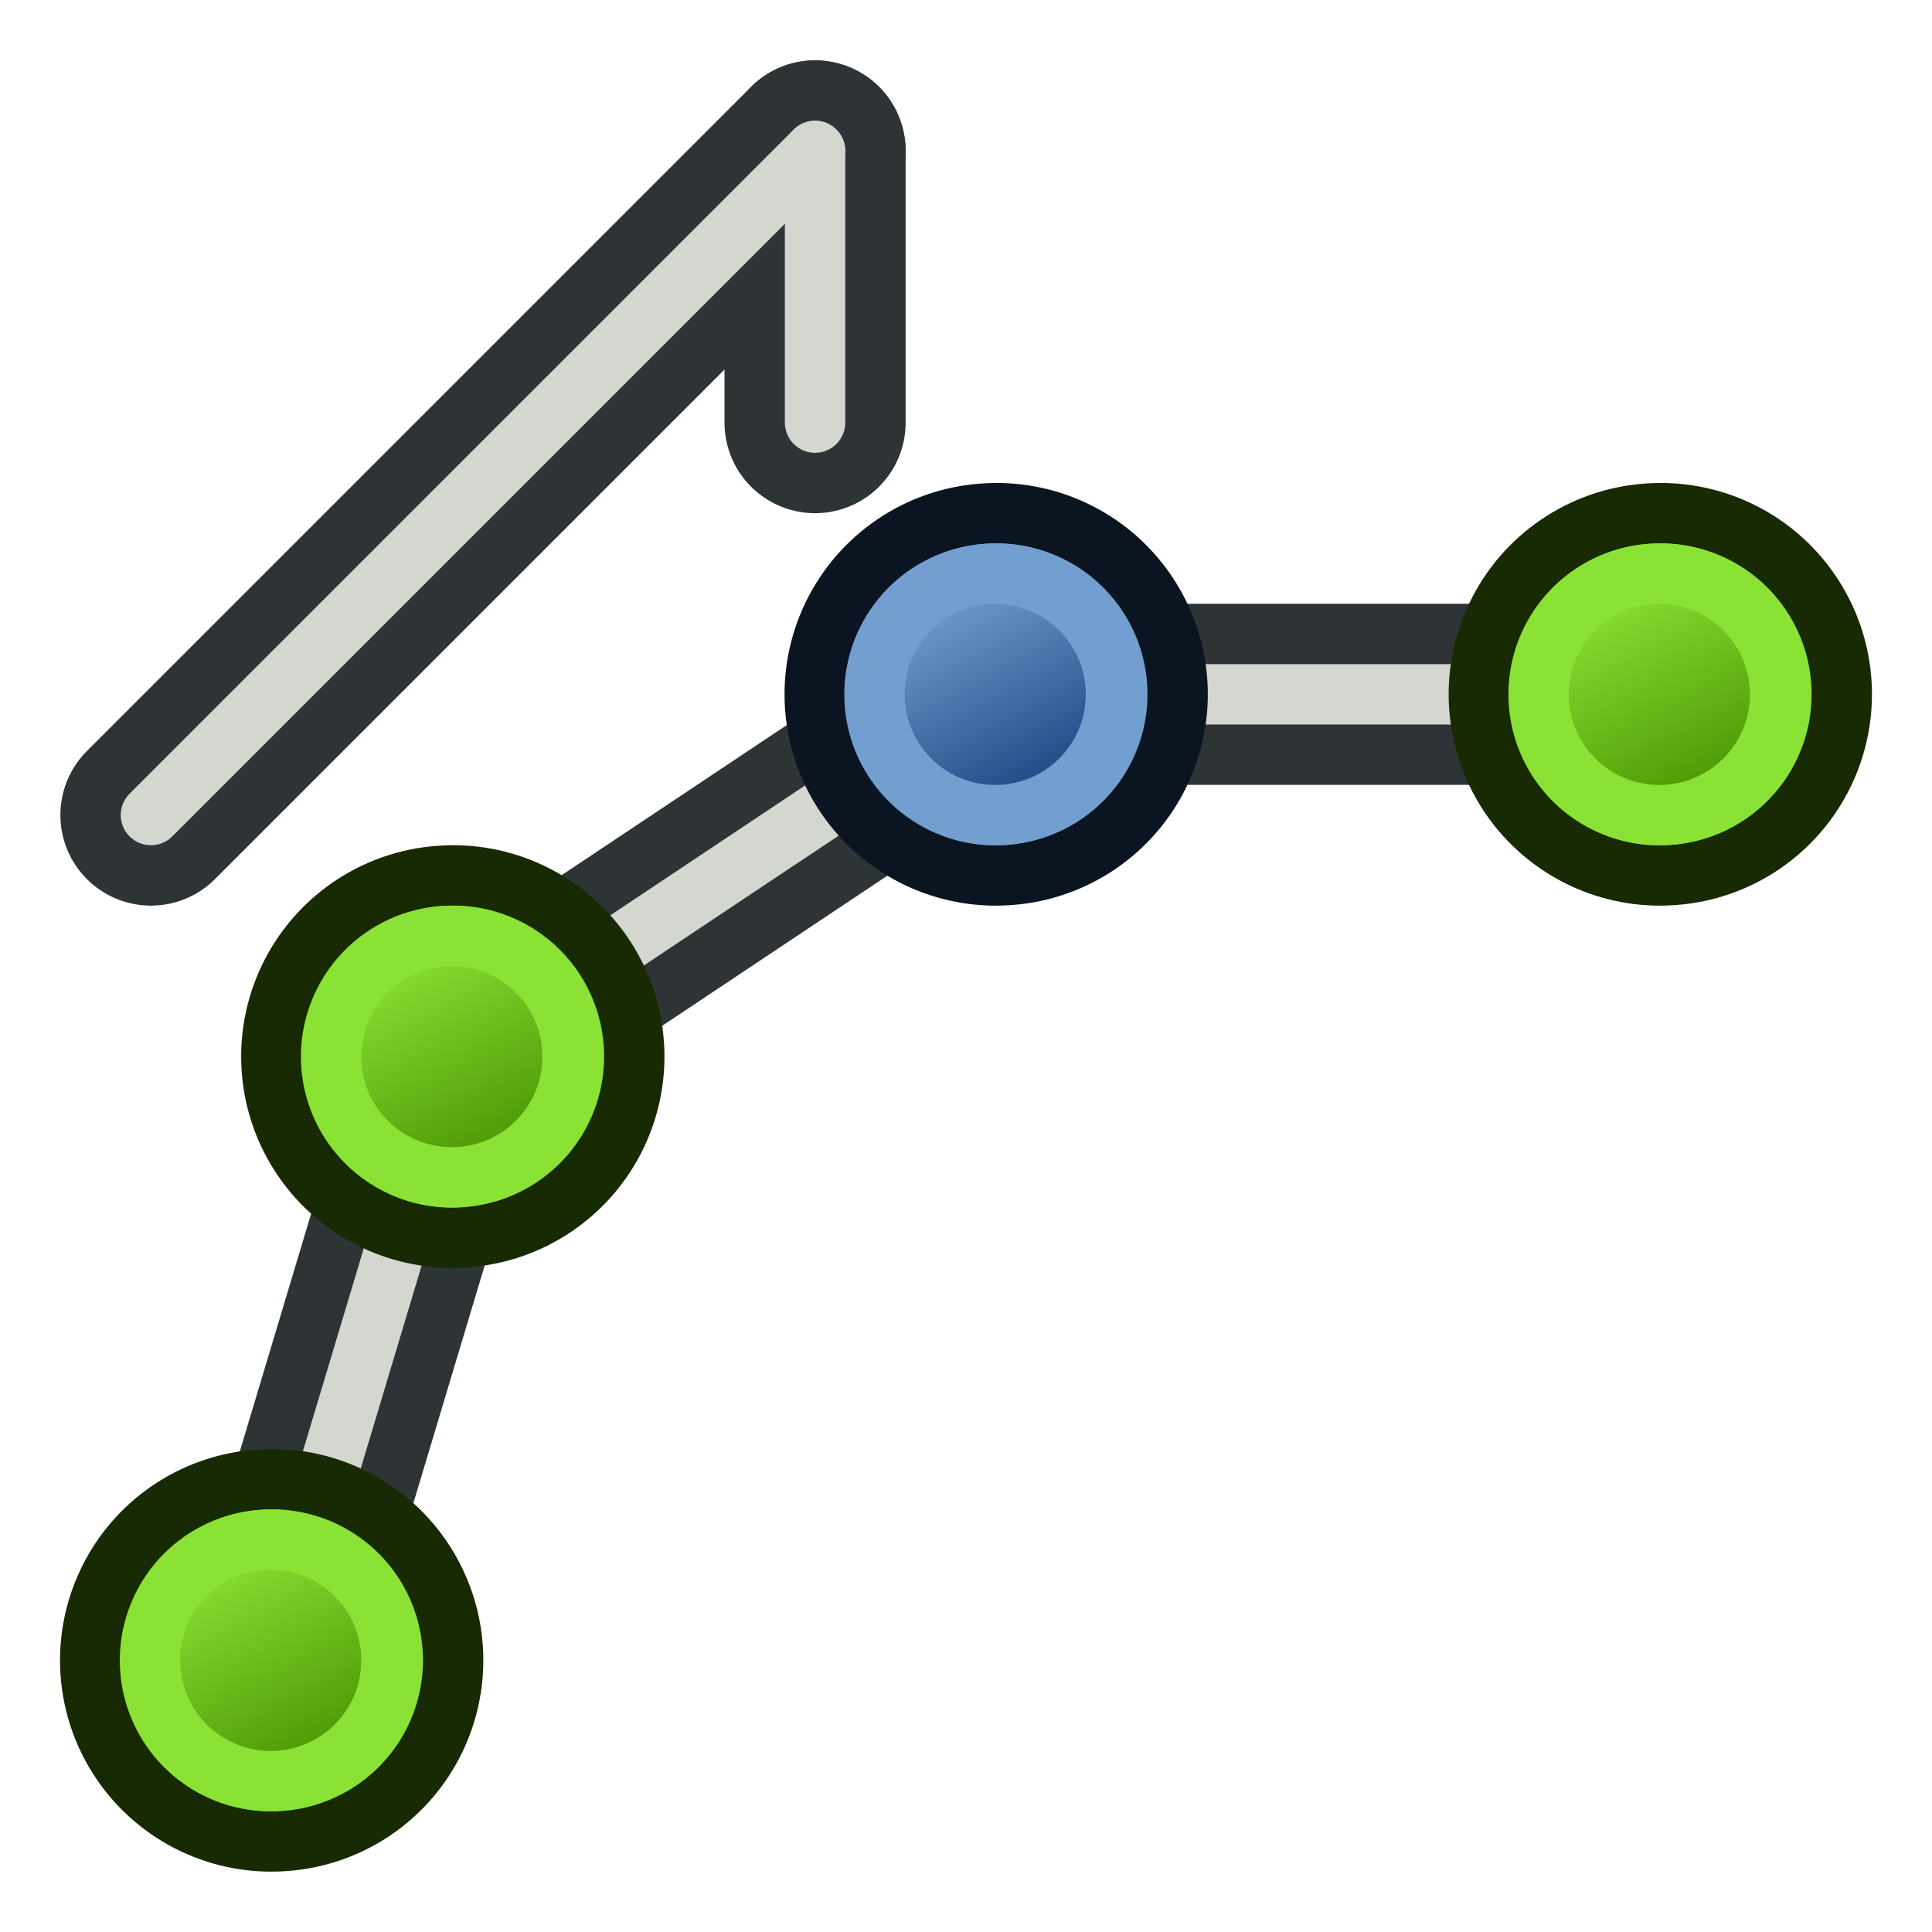
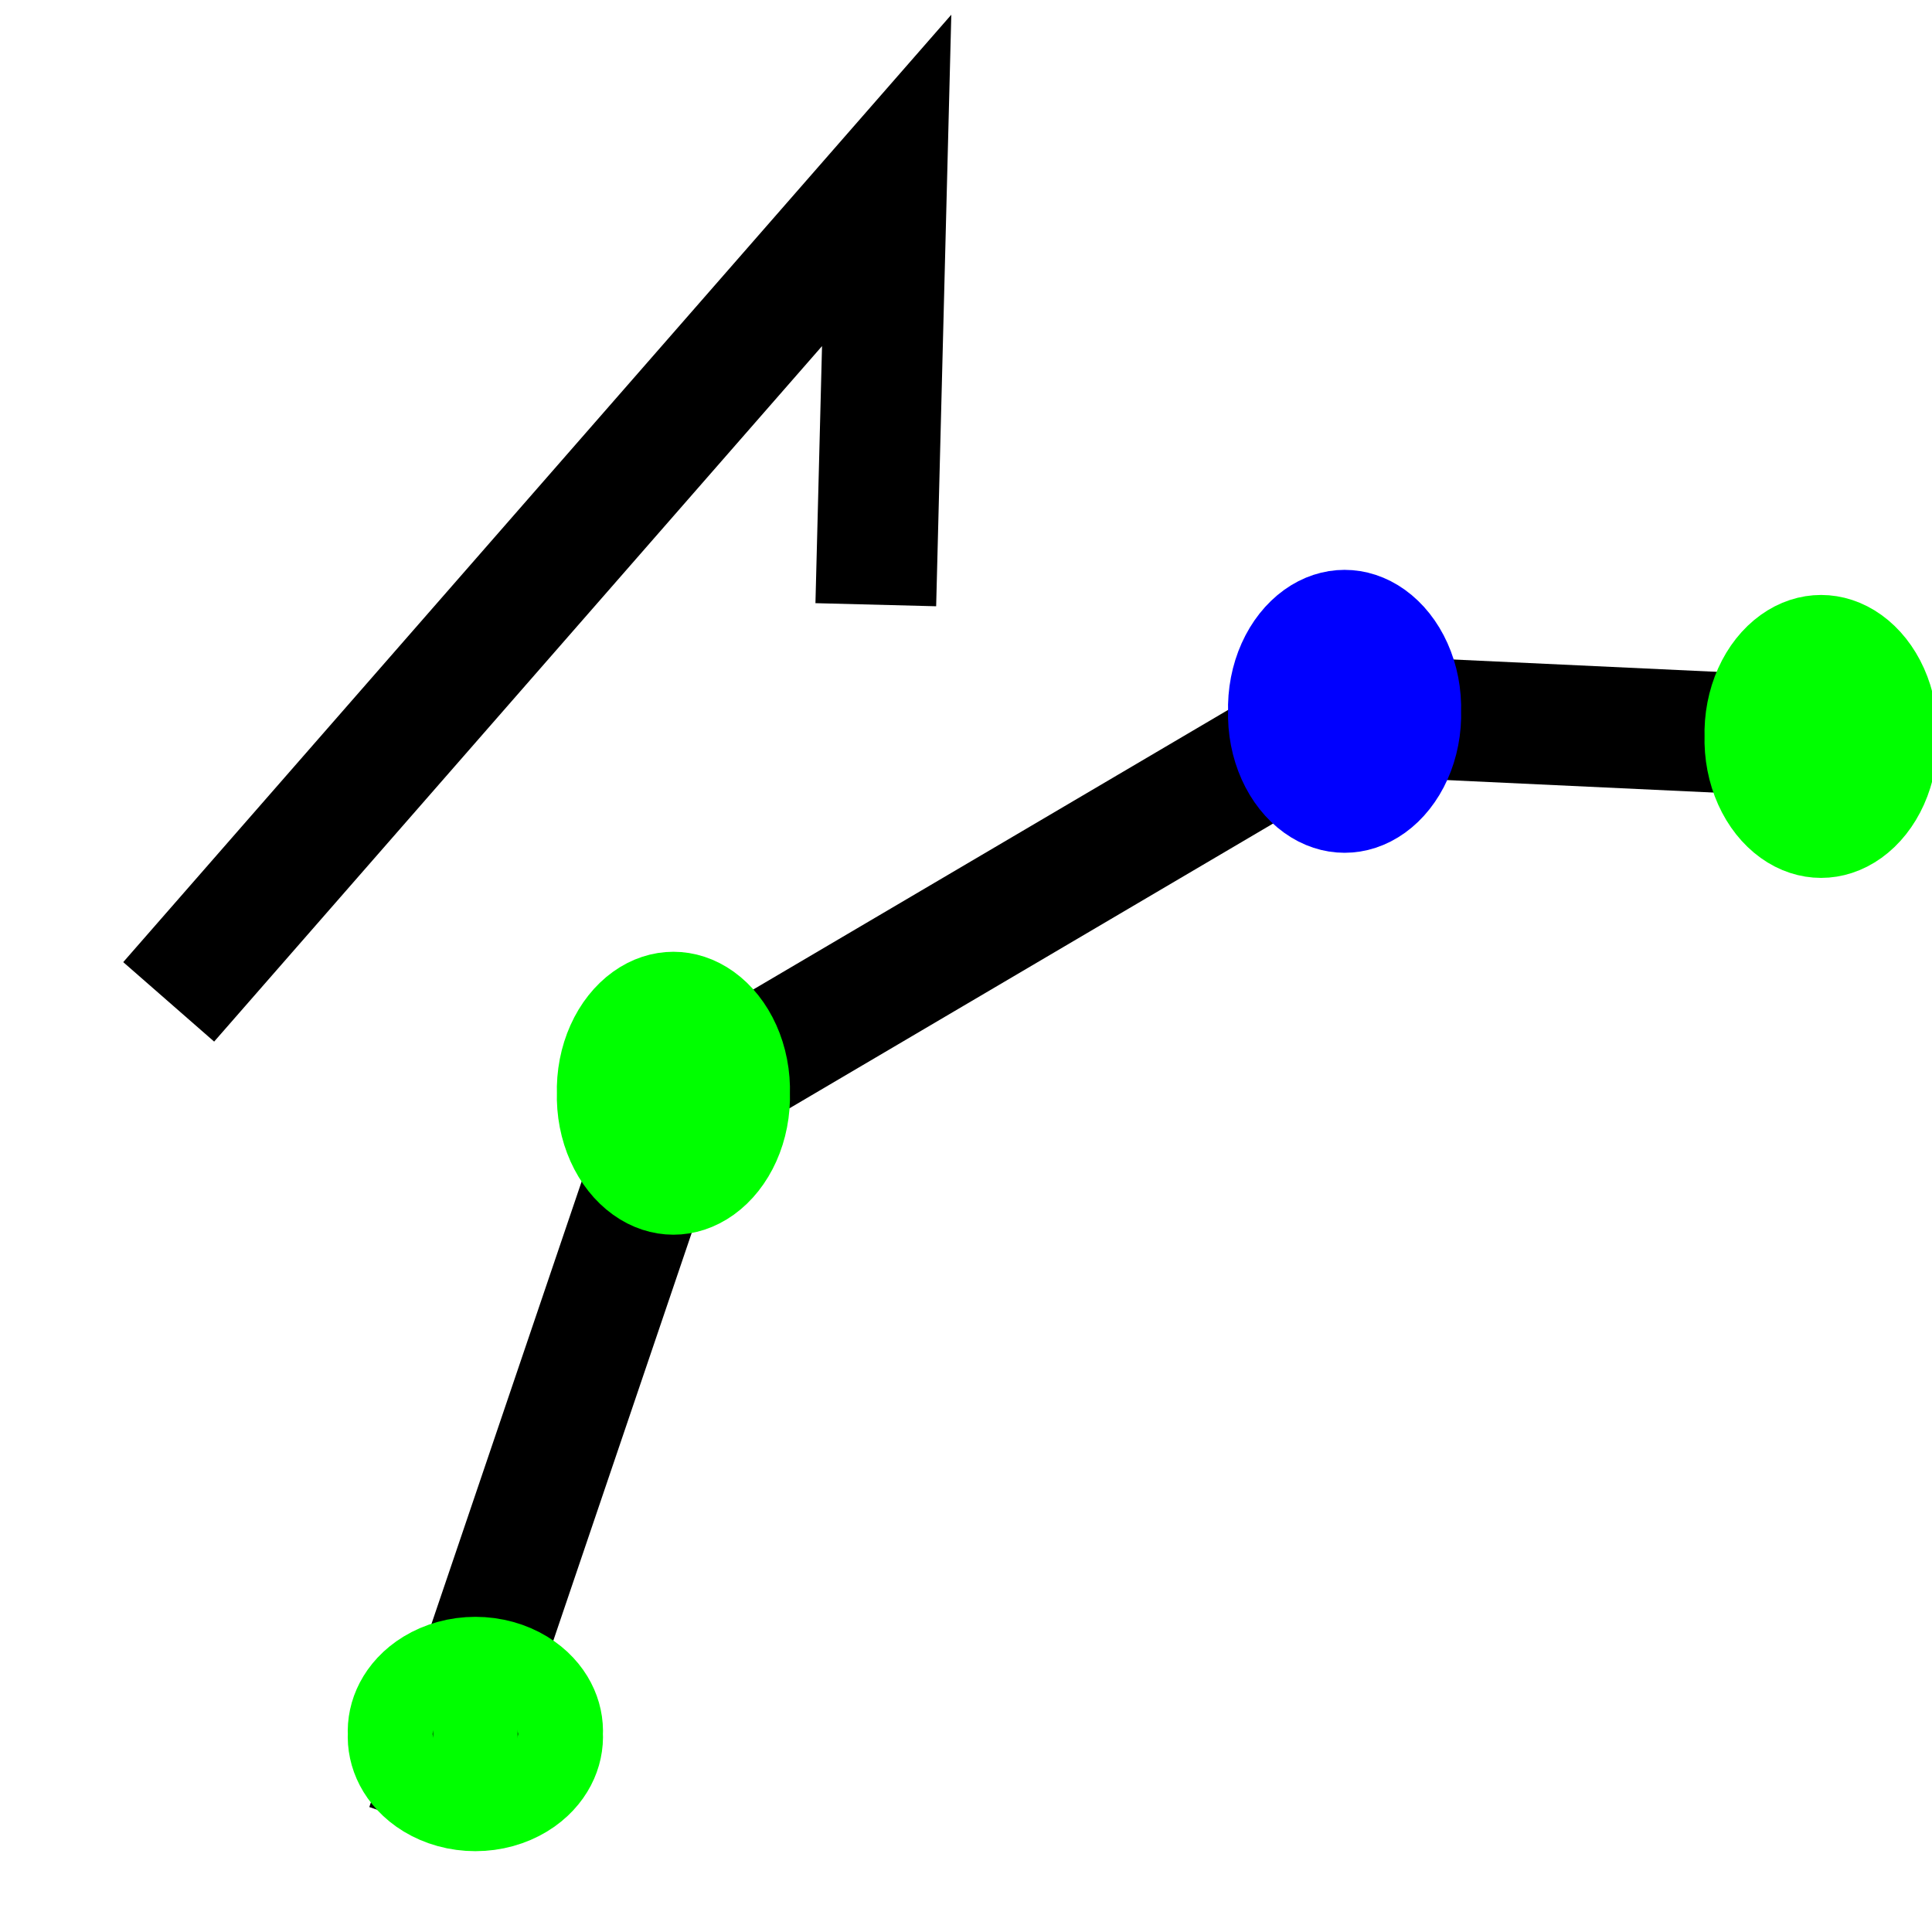
- <svg xmlns="http://www.w3.org/2000/svg" xmlns:xlink="http://www.w3.org/1999/xlink" width="64" height="64" id="svg2327" version="1.1">
+ <svg xmlns="http://www.w3.org/2000/svg" xmlns:xlink="http://www.w3.org/1999/xlink" width="16px" height="16px" id="svg2327">
  <defs id="defs2329">
    <linearGradient id="linearGradient12512">
      <stop style="stop-color:#ffffff;stop-opacity:1;" offset="0" id="stop12513" />
      <stop style="stop-color:#fff520;stop-opacity:0.891;" offset="0.5" id="stop12517" />
      <stop style="stop-color:#fff300;stop-opacity:0;" offset="1" id="stop12514" />
    </linearGradient>
    <radialGradient xlink:href="#linearGradient12512" id="radialGradient278" gradientUnits="userSpaceOnUse" cx="55" cy="125" fx="55" fy="125" r="14.375" />
-     <linearGradient xlink:href="#linearGradient3836-9-9-62" id="linearGradient3175-7-0" gradientUnits="userSpaceOnUse" x1="-24.89" y1="10.114" x2="-12.869" y2="13.65" gradientTransform="matrix(0.7140794,-2.2117406e-4,-2.2117406e-4,0.7140794,-7.298935,3.258026)" />
-     <linearGradient id="linearGradient3836-9-9-62">
-       <stop style="stop-color:#204a87;stop-opacity:1" offset="0" id="stop3838-8-20-6" />
-       <stop style="stop-color:#729fcf;stop-opacity:1" offset="1" id="stop3840-1-2-1" />
-     </linearGradient>
-     <linearGradient xlink:href="#linearGradient3836-9-9-1" id="linearGradient3175-7-9" gradientUnits="userSpaceOnUse" x1="-24.89" y1="10.114" x2="-12.869" y2="13.65" gradientTransform="matrix(0.7140794,-2.2117406e-4,-2.2117406e-4,0.7140794,-7.298935,3.258026)" />
-     <linearGradient id="linearGradient3836-9-9-1">
-       <stop style="stop-color:#4e9a06;stop-opacity:1" offset="0" id="stop3838-8-20-2" />
-       <stop style="stop-color:#8ae234;stop-opacity:1" offset="1" id="stop3840-1-2-7" />
-     </linearGradient>
-     <linearGradient xlink:href="#linearGradient3836-9-9-6" id="linearGradient3175-7-3" gradientUnits="userSpaceOnUse" x1="-24.89" y1="10.114" x2="-12.869" y2="13.65" gradientTransform="matrix(0.7140794,-2.2117406e-4,-2.2117406e-4,0.7140794,-7.298935,3.258026)" />
-     <linearGradient id="linearGradient3836-9-9-6">
-       <stop style="stop-color:#4e9a06;stop-opacity:1" offset="0" id="stop3838-8-20-7" />
-       <stop style="stop-color:#8ae234;stop-opacity:1" offset="1" id="stop3840-1-2-5" />
-     </linearGradient>
-     <linearGradient xlink:href="#linearGradient3836-9-9" id="linearGradient3175-7" gradientUnits="userSpaceOnUse" x1="-24.89" y1="10.114" x2="-12.869" y2="13.65" gradientTransform="matrix(0.7140794,-2.2117406e-4,-2.2117406e-4,0.7140794,-7.298935,3.258026)" />
-     <linearGradient id="linearGradient3836-9-9">
-       <stop style="stop-color:#4e9a06;stop-opacity:1" offset="0" id="stop3838-8-20" />
-       <stop style="stop-color:#8ae234;stop-opacity:1" offset="1" id="stop3840-1-2" />
-     </linearGradient>
  </defs>
-   <g id="layer1" transform="translate(0,48)">
-     <g transform="matrix(-0.7071068,-0.7071068,0.7071068,-0.7071068,82.2499,-1.574892)" id="g3797-7-26">
-       <path style="fill:none;stroke:#2e3436;stroke-width:6;stroke-linecap:butt;stroke-linejoin:miter;stroke-opacity:1" d="m -131,47 6,-20 18,-12 22,0" id="path3098" transform="matrix(-0.7071068,0.7071068,-0.7071068,-0.7071068,-13.66483,68.00614)" />
-       <path style="fill:none;stroke:#d3d7cf;stroke-width:2;stroke-linecap:butt;stroke-linejoin:miter;stroke-opacity:1" d="m 45.732,-57.859 9.899,18.385 -4.243,21.213 -15.556,15.556" id="path3098-2" />
-     </g>
-     <g transform="matrix(-0.5656669,-0.5660247,0.5656669,-0.5660247,-14.63121,42.22552)" id="g3827-0-3">
-       <g transform="translate(31.32213,40.57029)" id="g3797-7-7">
-         <path style="fill:#8ae234;stroke:#172a04;stroke-width:2.499;stroke-miterlimit:4;stroke-opacity:1;stroke-dasharray:none" id="path4250-6-5" d="M -26.786,6.559 A 7.495,7.496 57.071 1 1 -15.4,16.309 7.495,7.496 57.071 1 1 -26.786,6.559 z" />
-         <path style="fill:url(#linearGradient3175-7);fill-opacity:1;stroke:#8ae234;stroke-width:2.499;stroke-miterlimit:4;stroke-opacity:1;stroke-dasharray:none" id="path4250-7-0-9" d="m -24.891,8.186 a 4.997,5 44.997 1 1 7.591,6.5 4.997,5 44.997 0 1 -7.591,-6.5 z" />
-       </g>
-     </g>
-     <g transform="matrix(-0.5656669,-0.5660247,0.5656669,-0.5660247,-8.630955,22.22552)" id="g3827-0-3-3">
-       <g transform="translate(31.32213,40.57029)" id="g3797-7-7-5">
-         <path style="fill:#8ae234;stroke:#172a04;stroke-width:2.499;stroke-miterlimit:4;stroke-opacity:1;stroke-dasharray:none" id="path4250-6-5-6" d="M -26.786,6.559 A 7.495,7.496 57.071 1 1 -15.4,16.309 7.495,7.496 57.071 1 1 -26.786,6.559 z" />
-         <path style="fill:url(#linearGradient3175-7-3);fill-opacity:1;stroke:#8ae234;stroke-width:2.499;stroke-miterlimit:4;stroke-opacity:1;stroke-dasharray:none" id="path4250-7-0-9-2" d="m -24.891,8.186 a 4.997,5 44.997 1 1 7.591,6.5 4.997,5 44.997 0 1 -7.591,-6.5 z" />
-       </g>
-     </g>
-     <g transform="matrix(-0.5656669,-0.5660247,0.5656669,-0.5660247,31.36904,10.22552)" id="g3827-0-3-0">
-       <g transform="translate(31.32213,40.57029)" id="g3797-7-7-9">
-         <path style="fill:#8ae234;stroke:#172a04;stroke-width:2.499;stroke-miterlimit:4;stroke-opacity:1;stroke-dasharray:none" id="path4250-6-5-3" d="M -26.786,6.559 A 7.495,7.496 57.071 1 1 -15.4,16.309 7.495,7.496 57.071 1 1 -26.786,6.559 z" />
-         <path style="fill:url(#linearGradient3175-7-9);fill-opacity:1;stroke:#8ae234;stroke-width:2.499;stroke-miterlimit:4;stroke-opacity:1;stroke-dasharray:none" id="path4250-7-0-9-6" d="m -24.891,8.186 a 4.997,5 44.997 1 1 7.591,6.5 4.997,5 44.997 0 1 -7.591,-6.5 z" />
-       </g>
-     </g>
-     <g transform="matrix(-0.5656669,-0.5660247,0.5656669,-0.5660247,9.369045,10.22552)" id="g3827-0-3-8">
-       <g transform="translate(31.32213,40.57029)" id="g3797-7-7-7">
-         <path style="fill:#729fcf;stroke:#0b1521;stroke-width:2.499;stroke-miterlimit:4;stroke-opacity:1;stroke-dasharray:none" id="path4250-6-5-9" d="M -26.786,6.559 A 7.495,7.496 57.071 1 1 -15.4,16.309 7.495,7.496 57.071 1 1 -26.786,6.559 z" />
-         <path style="fill:url(#linearGradient3175-7-0);fill-opacity:1;stroke:#729fcf;stroke-width:2.499;stroke-miterlimit:4;stroke-opacity:1;stroke-dasharray:none" id="path4250-7-0-9-20" d="m -24.891,8.186 a 4.997,5 44.997 1 1 7.591,6.5 4.997,5 44.997 0 1 -7.591,-6.5 z" />
-       </g>
-     </g>
-     <path style="fill:none;stroke:#2e3436;stroke-width:6;stroke-linecap:round;stroke-linejoin:miter;stroke-opacity:1" d="M 27,-43 5,-21" id="path3089" />
-     <path style="fill:none;stroke:#2e3436;stroke-width:6;stroke-linecap:round;stroke-linejoin:miter;stroke-opacity:1" d="m 27,-43 0,9" id="path3089-3" />
-     <path style="fill:none;stroke:#d3d7cf;stroke-width:2;stroke-linecap:round;stroke-linejoin:miter;stroke-opacity:1" d="M 27,-43 5,-21" id="path3089-6" />
-     <path style="fill:none;stroke:#d3d7cf;stroke-width:2;stroke-linecap:round;stroke-linejoin:miter;stroke-opacity:1" d="m 27,-34 0,-9" id="path3089-3-7" />
+   <g id="layer1">
+     <path style="fill:none;fill-rule:evenodd;stroke:#000000;stroke-width:1px;stroke-linecap:butt;stroke-linejoin:miter;stroke-opacity:1" d="M 3.532,15.126 L 5.55,9.18 L 11.09,5.918 L 15.532,6.126" id="path2337" />
+     <path style="fill:#00ff00;fill-opacity:1;stroke:#00ff00;stroke-opacity:1" id="path2339" d="M 7.253,8.679 A 0.586,0.608 0 1 1 6.082,8.679 A 0.586,0.608 0 1 1 7.253,8.679 z" transform="matrix(0.8889972,0,0,1.033931,-0.3505023,8.0252612e-2)" />
+     <path style="fill:#0000ff;fill-opacity:1;stroke:#0000ff;stroke-opacity:1" id="path4279" d="M 7.253,8.679 A 0.586,0.608 0 1 1 6.082,8.679 A 0.586,0.608 0 1 1 7.253,8.679 z" transform="matrix(0.8889972,0,0,1.033931,5.207914,-3.082619)" />
+     <path style="fill:#00ff00;fill-opacity:1;stroke:#00ff00;stroke-opacity:1" id="path2335" d="M 2.252,12.914 A 0.248,0.293 0 1 1 1.757,12.914 A 0.248,0.293 0 1 1 2.252,12.914 z" transform="matrix(1.413017,0,0,1.195631,1.104449,-1.080112)" />
+     <path style="fill:#00ff00;fill-opacity:1;stroke:#00ff00;stroke-opacity:1" id="path4281" d="M 7.253,8.679 A 0.586,0.608 0 1 1 6.082,8.679 A 0.586,0.608 0 1 1 7.253,8.679 z" transform="matrix(0.8889972,0,0,1.033931,9.153953,-2.874698)" />
+     <path style="fill:none;fill-rule:evenodd;stroke:#000000;stroke-width:1px;stroke-linecap:butt;stroke-linejoin:miter;stroke-opacity:1" d="M 1.397,8.297 C 7.343,1.494 7.343,1.494 7.343,1.494 L 7.253,5.008" id="path2432" />
  </g>
</svg>
